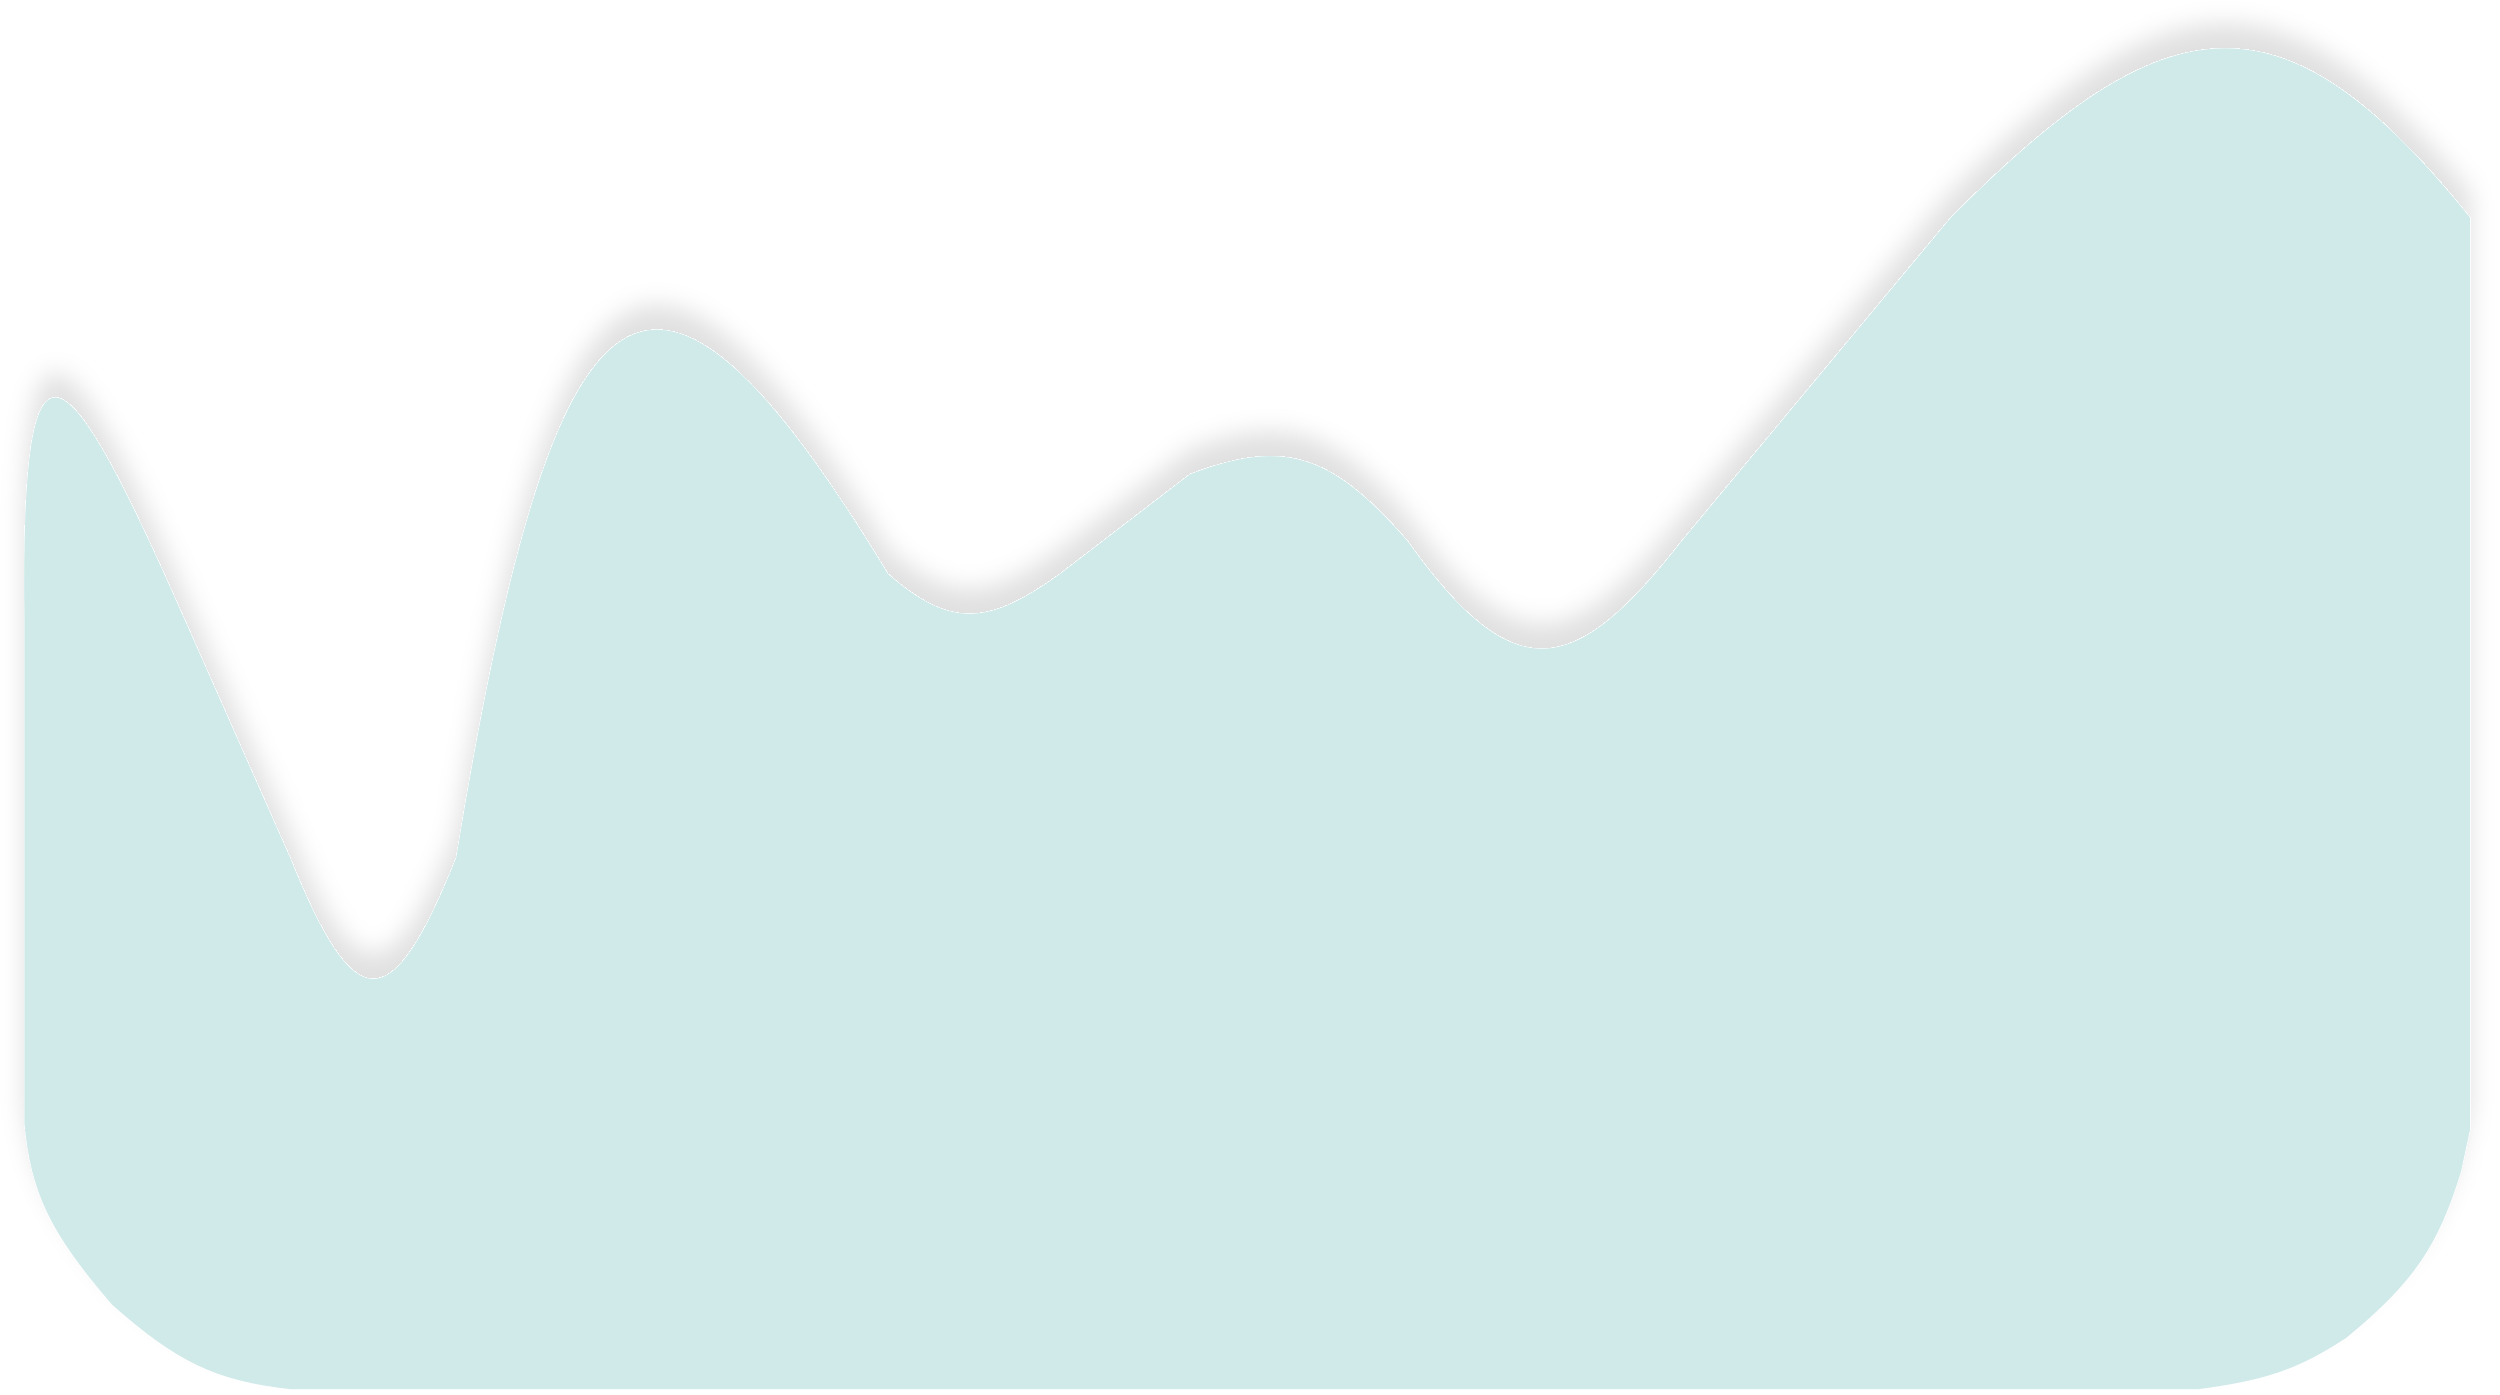
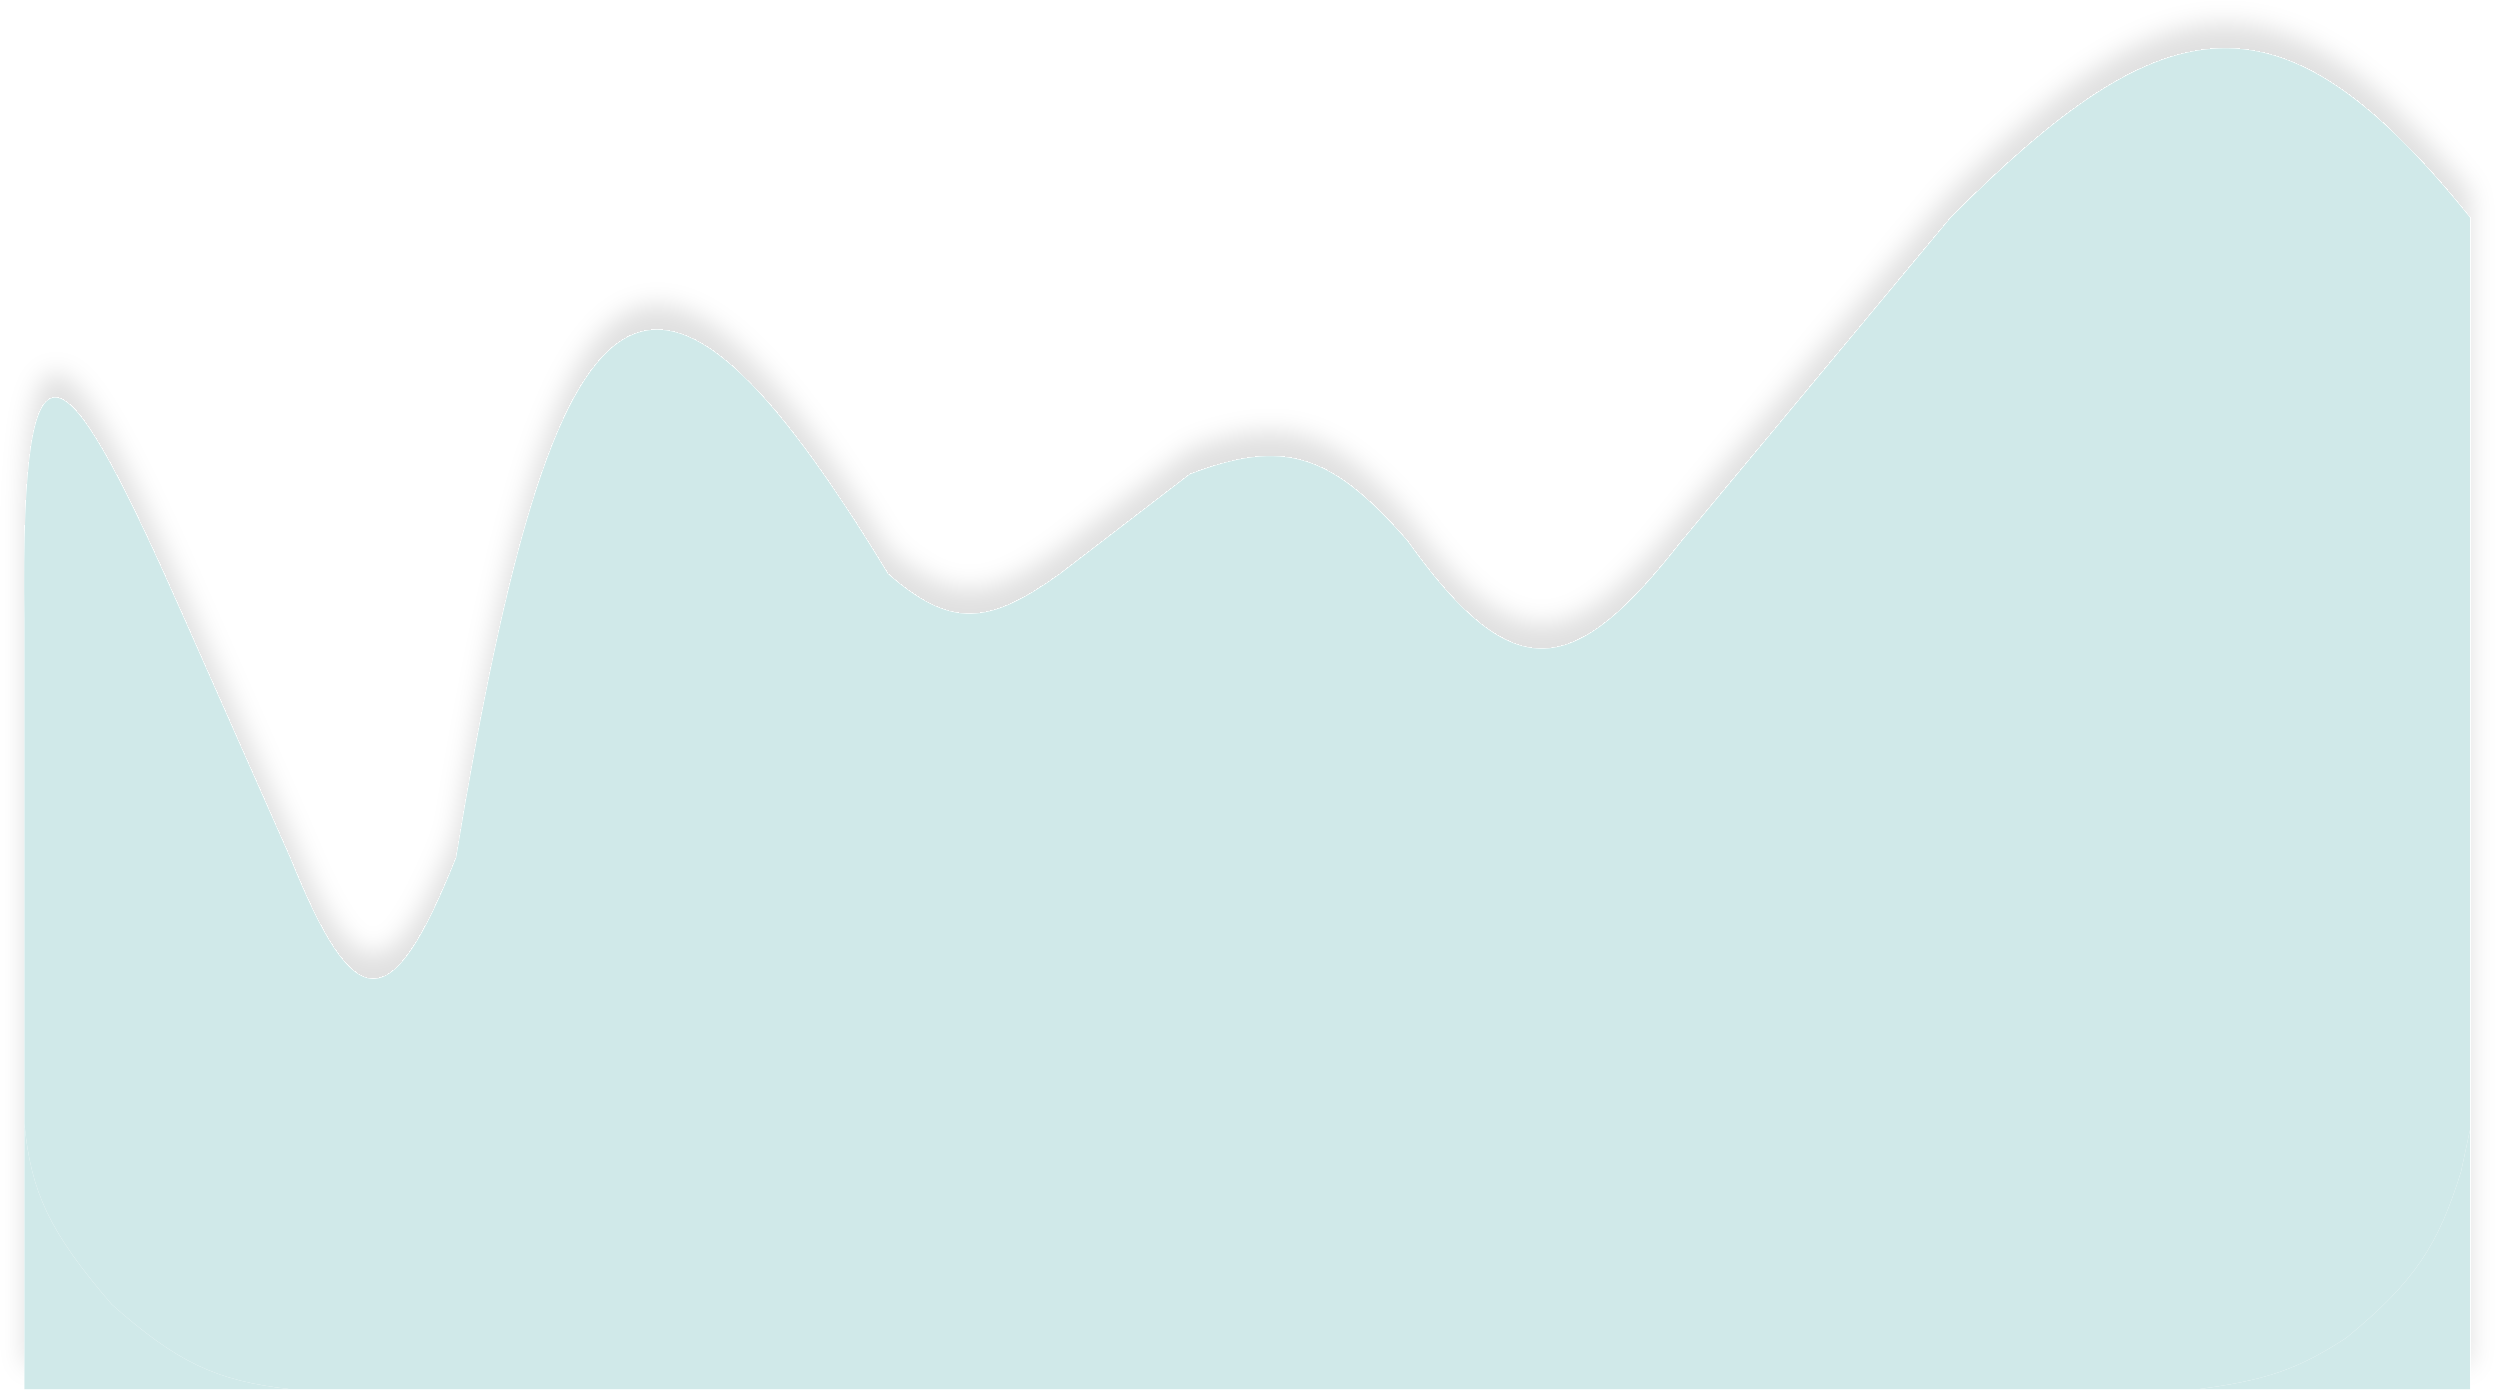
<svg xmlns="http://www.w3.org/2000/svg" width="414" height="231" viewBox="0 0 414 231" fill="none">
-   <g filter="url(#filter0_d_44_4731)">
+   <g filter="url(#filter0_d_67_1514)">
    <path d="M48.041 230.046H364.041C375.186 228.576 380.598 226.756 388.541 221.546C399.993 212.175 403.816 206.039 407.541 194.046L409.041 187.046V36.046C377.69 -2.968 358.681 0.306 323.041 36.046L278.541 89.546C260.772 112.29 250.81 114.45 233.041 89.546C220.389 75.028 212.505 72.626 197.041 78.546L175.541 95.046C163.844 103.464 157.547 104.216 147.041 95.046C107.699 30.265 92.071 41.466 75.541 142.046C64.816 168.937 58.767 168.642 48.041 142.046L30.541 102.546C11.265 58.909 3.351 48.574 4.041 102.546V186.046C5.13 197.421 8.143 203.975 18.541 216.046C29.215 225.483 35.636 228.663 48.041 230.046Z" fill="#D0E9E9" />
+     <path d="M18.541 216.046C8.143 203.975 5.13 197.421 4.041 186.046V230.046H48.041C35.636 228.663 29.215 225.483 18.541 216.046Z" fill="#D0E9E9" />
+     <path d="M388.541 221.546C380.598 226.756 375.186 228.576 364.041 230.046H409.041V187.046L407.541 194.046C403.816 206.039 399.993 212.175 388.541 221.546Z" fill="#D0E9E9" />
  </g>
  <defs>
-     <filter id="filter0_d_44_4731" x="0" y="0" width="413.042" height="230.046" filterUnits="userSpaceOnUse" color-interpolation-filters="sRGB">
+     <filter id="filter0_d_67_1514" x="0" y="0" width="413.042" height="230.046" filterUnits="userSpaceOnUse" color-interpolation-filters="sRGB">
      <feFlood flood-opacity="0" result="BackgroundImageFix" />
      <feColorMatrix in="SourceAlpha" type="matrix" values="0 0 0 0 0 0 0 0 0 0 0 0 0 0 0 0 0 0 127 0" result="hardAlpha" />
      <feOffset dy="-4" />
      <feGaussianBlur stdDeviation="2" />
      <feComposite in2="hardAlpha" operator="out" />
      <feColorMatrix type="matrix" values="0 0 0 0 0 0 0 0 0 0 0 0 0 0 0 0 0 0 0.12 0" />
-       <feBlend mode="normal" in2="BackgroundImageFix" result="effect1_dropShadow_44_4731" />
-       <feBlend mode="normal" in="SourceGraphic" in2="effect1_dropShadow_44_4731" result="shape" />
+       <feBlend mode="normal" in2="BackgroundImageFix" result="effect1_dropShadow_67_1514" />
+       <feBlend mode="normal" in="SourceGraphic" in2="effect1_dropShadow_67_1514" result="shape" />
    </filter>
  </defs>
</svg>
